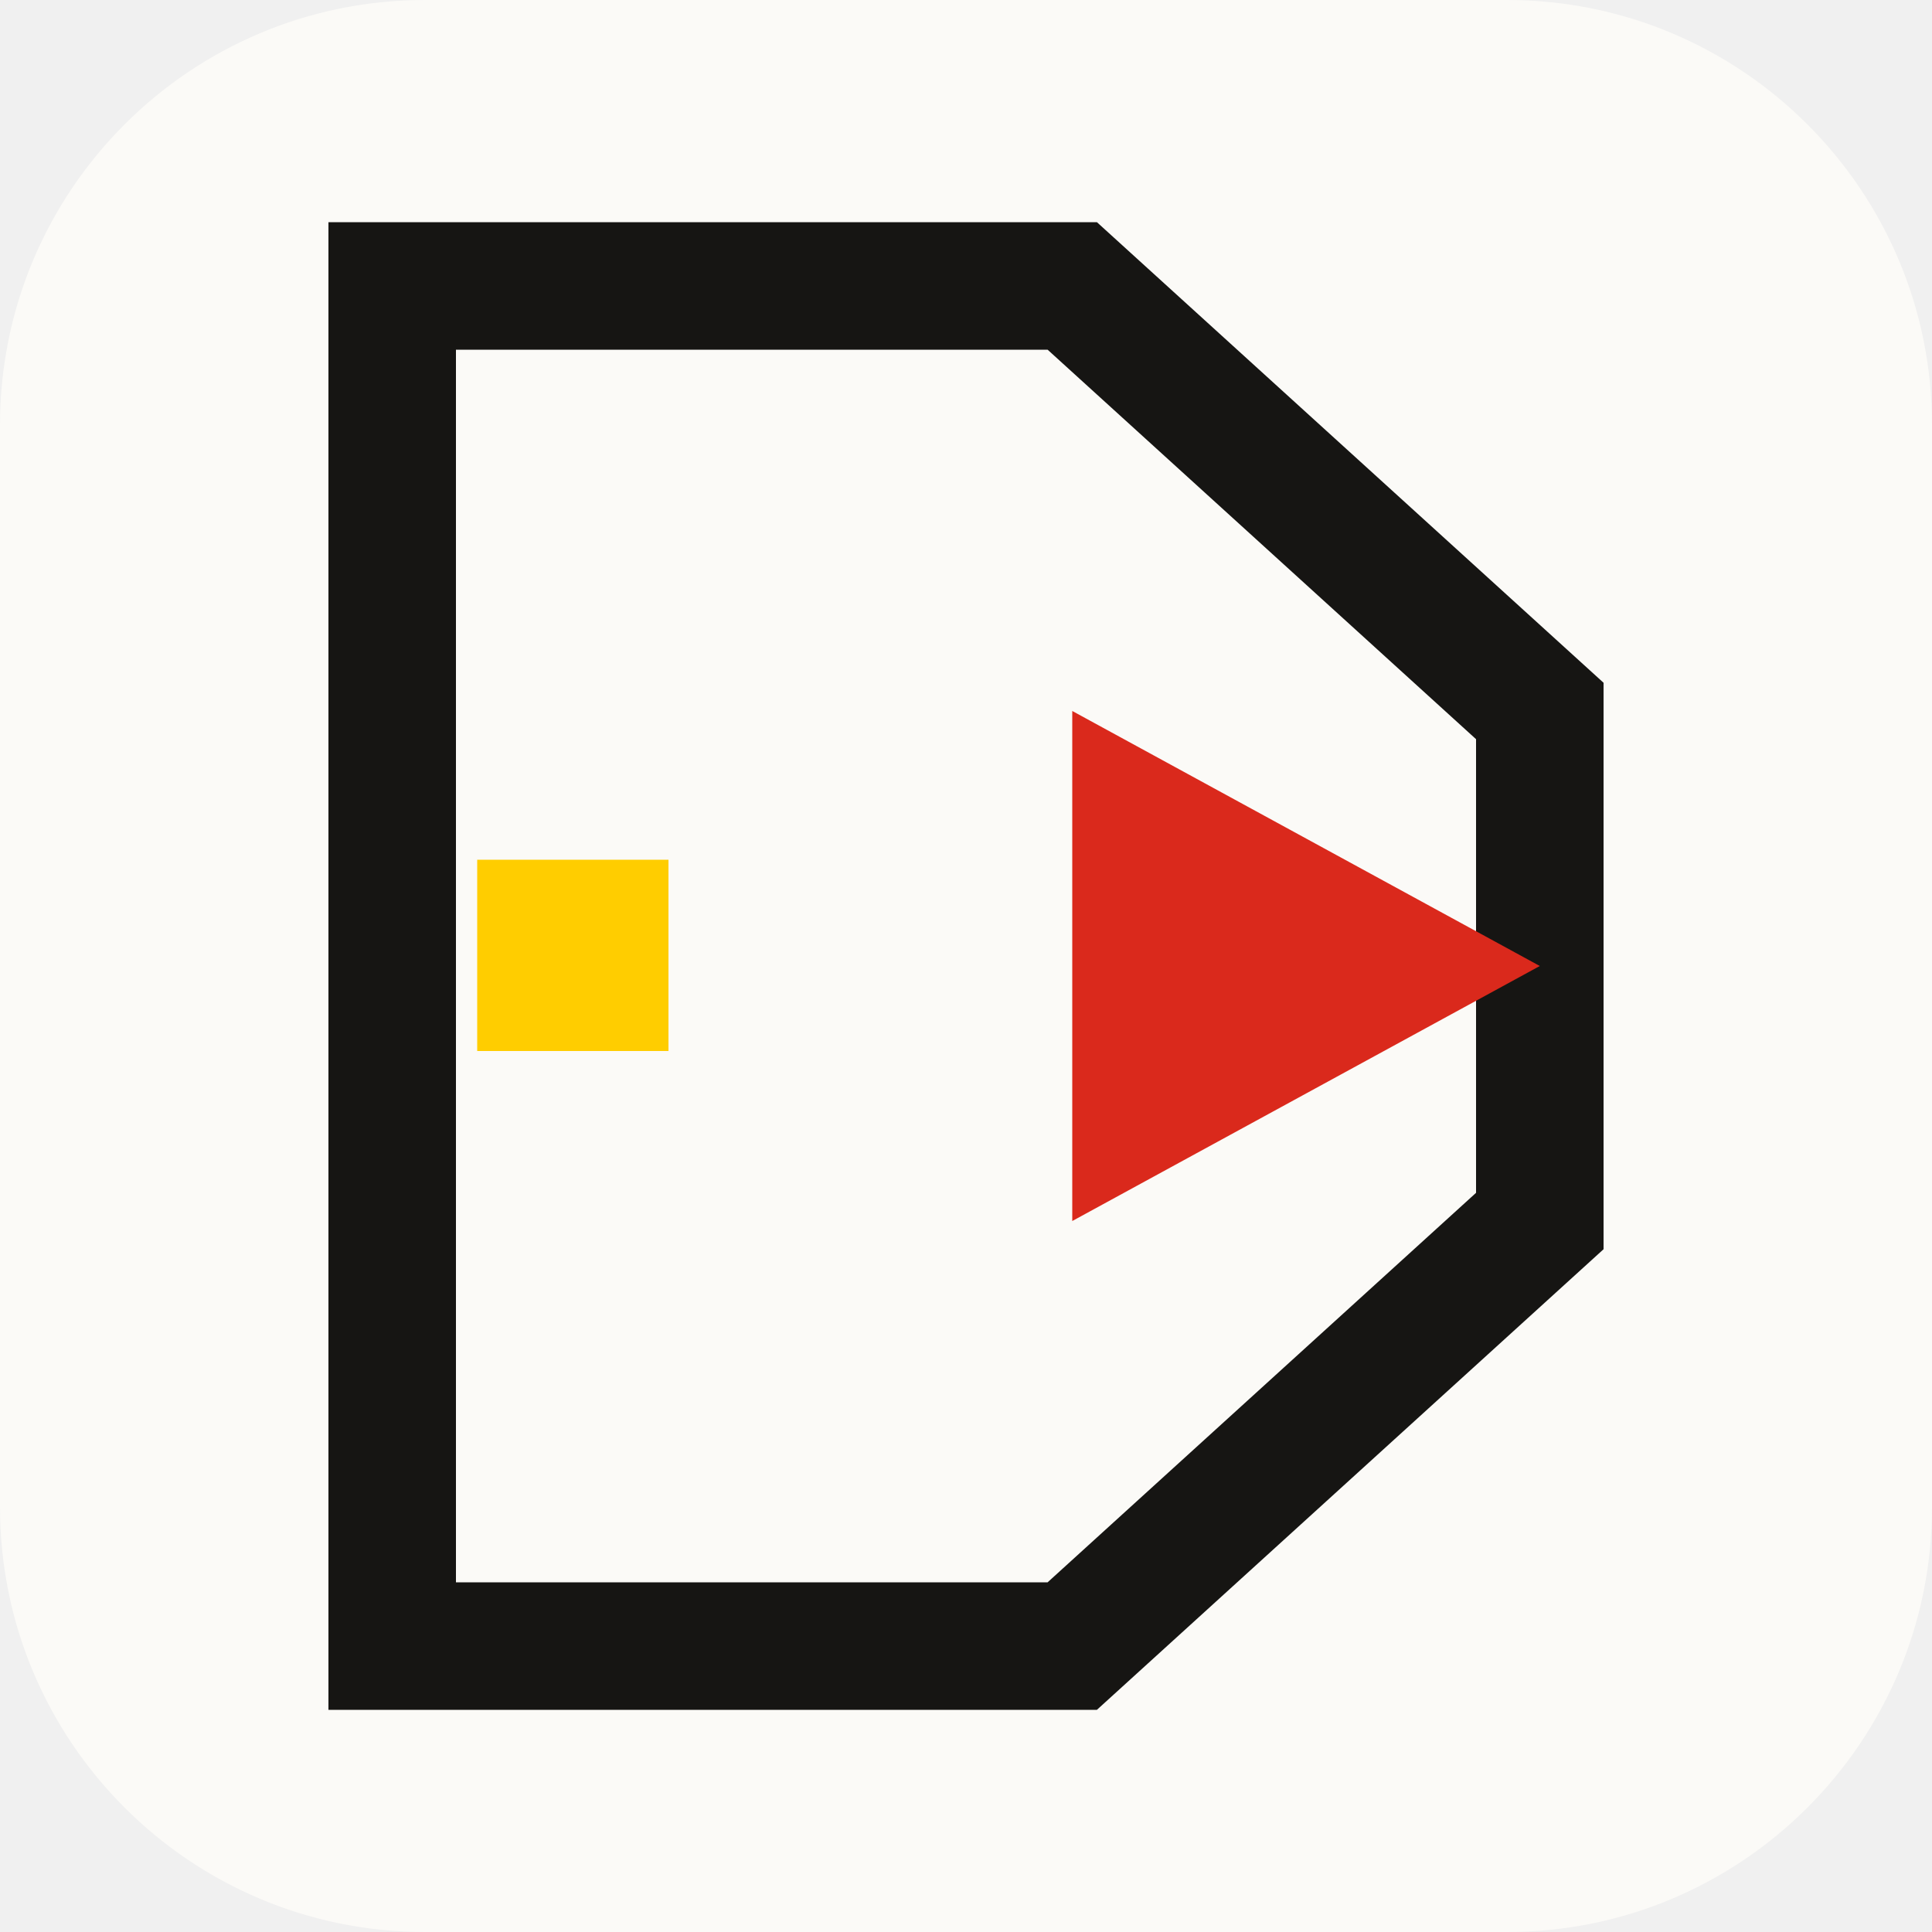
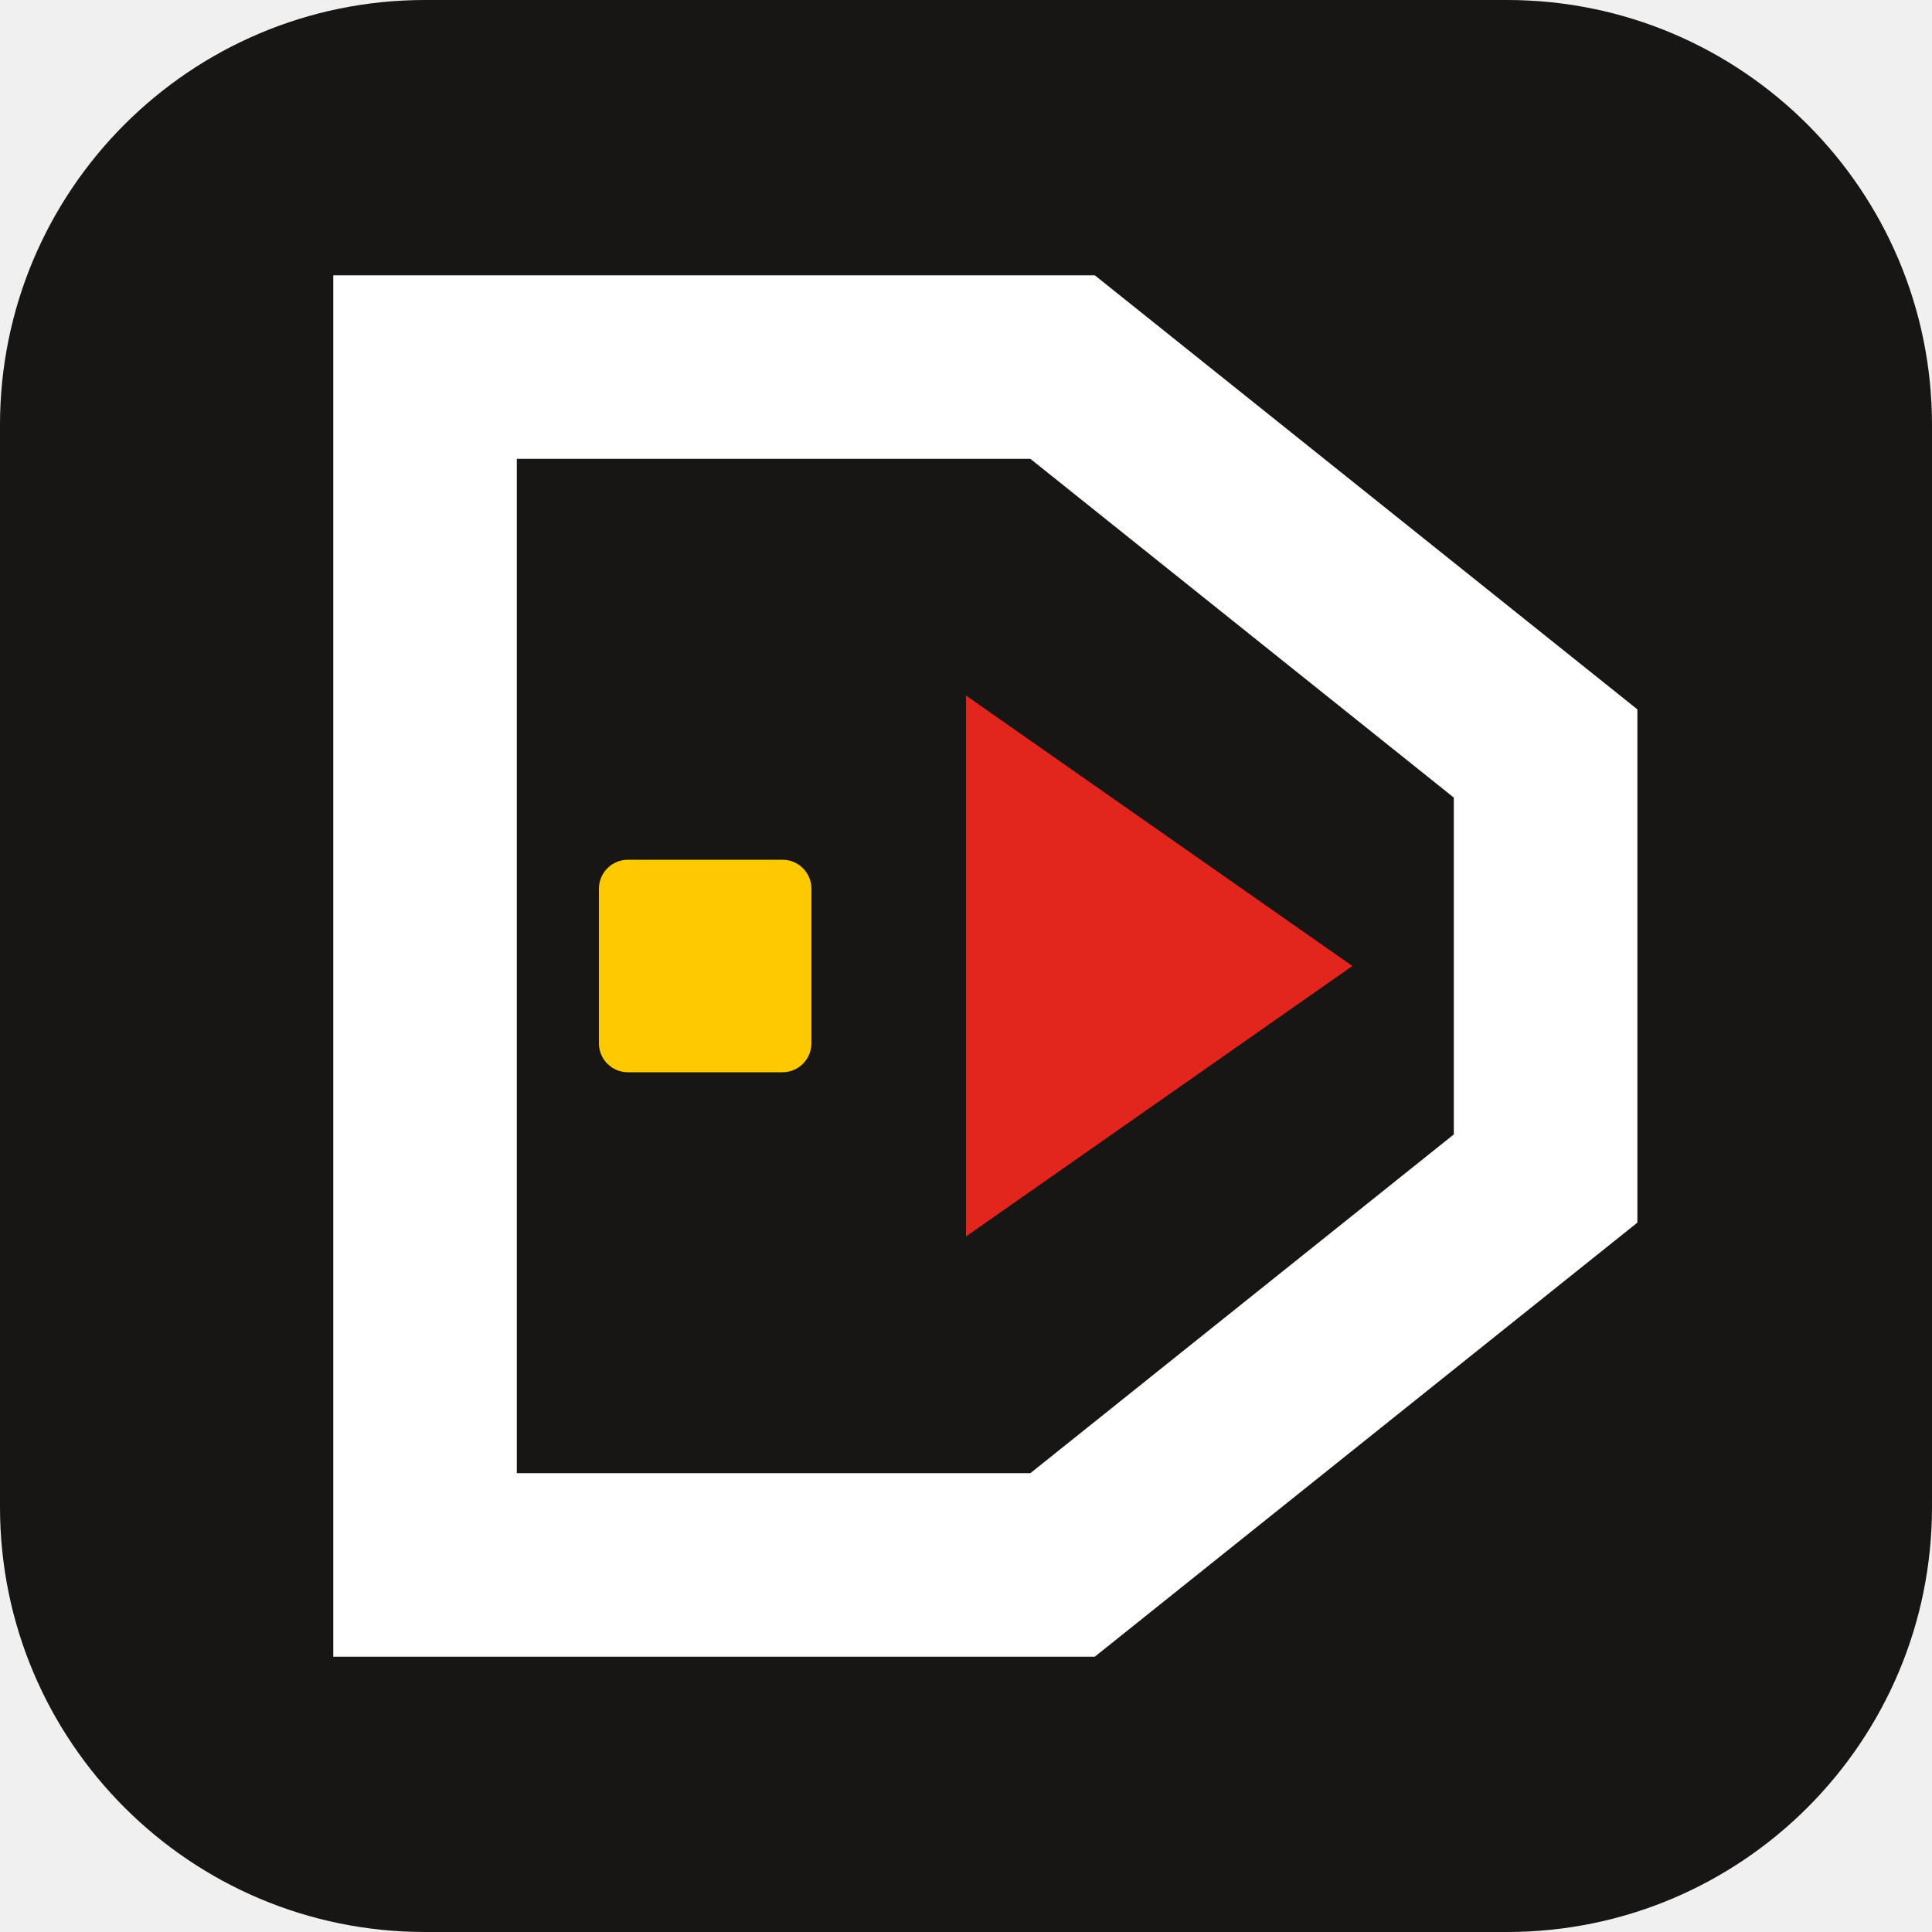
- <svg xmlns="http://www.w3.org/2000/svg" viewBox="0 0 100 100" role="img" aria-label="myDeutschFlow">
-   <rect width="100" height="100" rx="22" fill="#FBFAF7" />
-   <g transform="translate(50 50) scale(1.1) translate(-47 -50)">
-     <path d="M 20 18 L 20 82 L 52 82 L 74 62 L 74 38 L 52 18 Z" fill="none" stroke="#161513" stroke-width="6" stroke-linejoin="miter" />
-     <polygon points="52,38 74,50 52,62" fill="#DA291C" />
-     <rect x="24" y="45" width="9" height="9" fill="#FFCD00" />
-   </g>
+ <svg xmlns="http://www.w3.org/2000/svg" viewBox="0 0 100 100" role="img" aria-label="myDeutschFlow" fill="none">
+   <rect width="100" height="100" rx="22" fill="#171615" />
+   <path d="M 22 19 L 55 19 L 80 39 L 80 61 L 55 81 L 22 81 Z" stroke="#FFFFFF" stroke-width="9.5" stroke-linejoin="miter" />
+   <rect x="31" y="44.5" width="11" height="11" rx="1.5" fill="#FFC900" />
+   <polygon points="50,36 70,50 50,64" fill="#E3261D" />
</svg>
